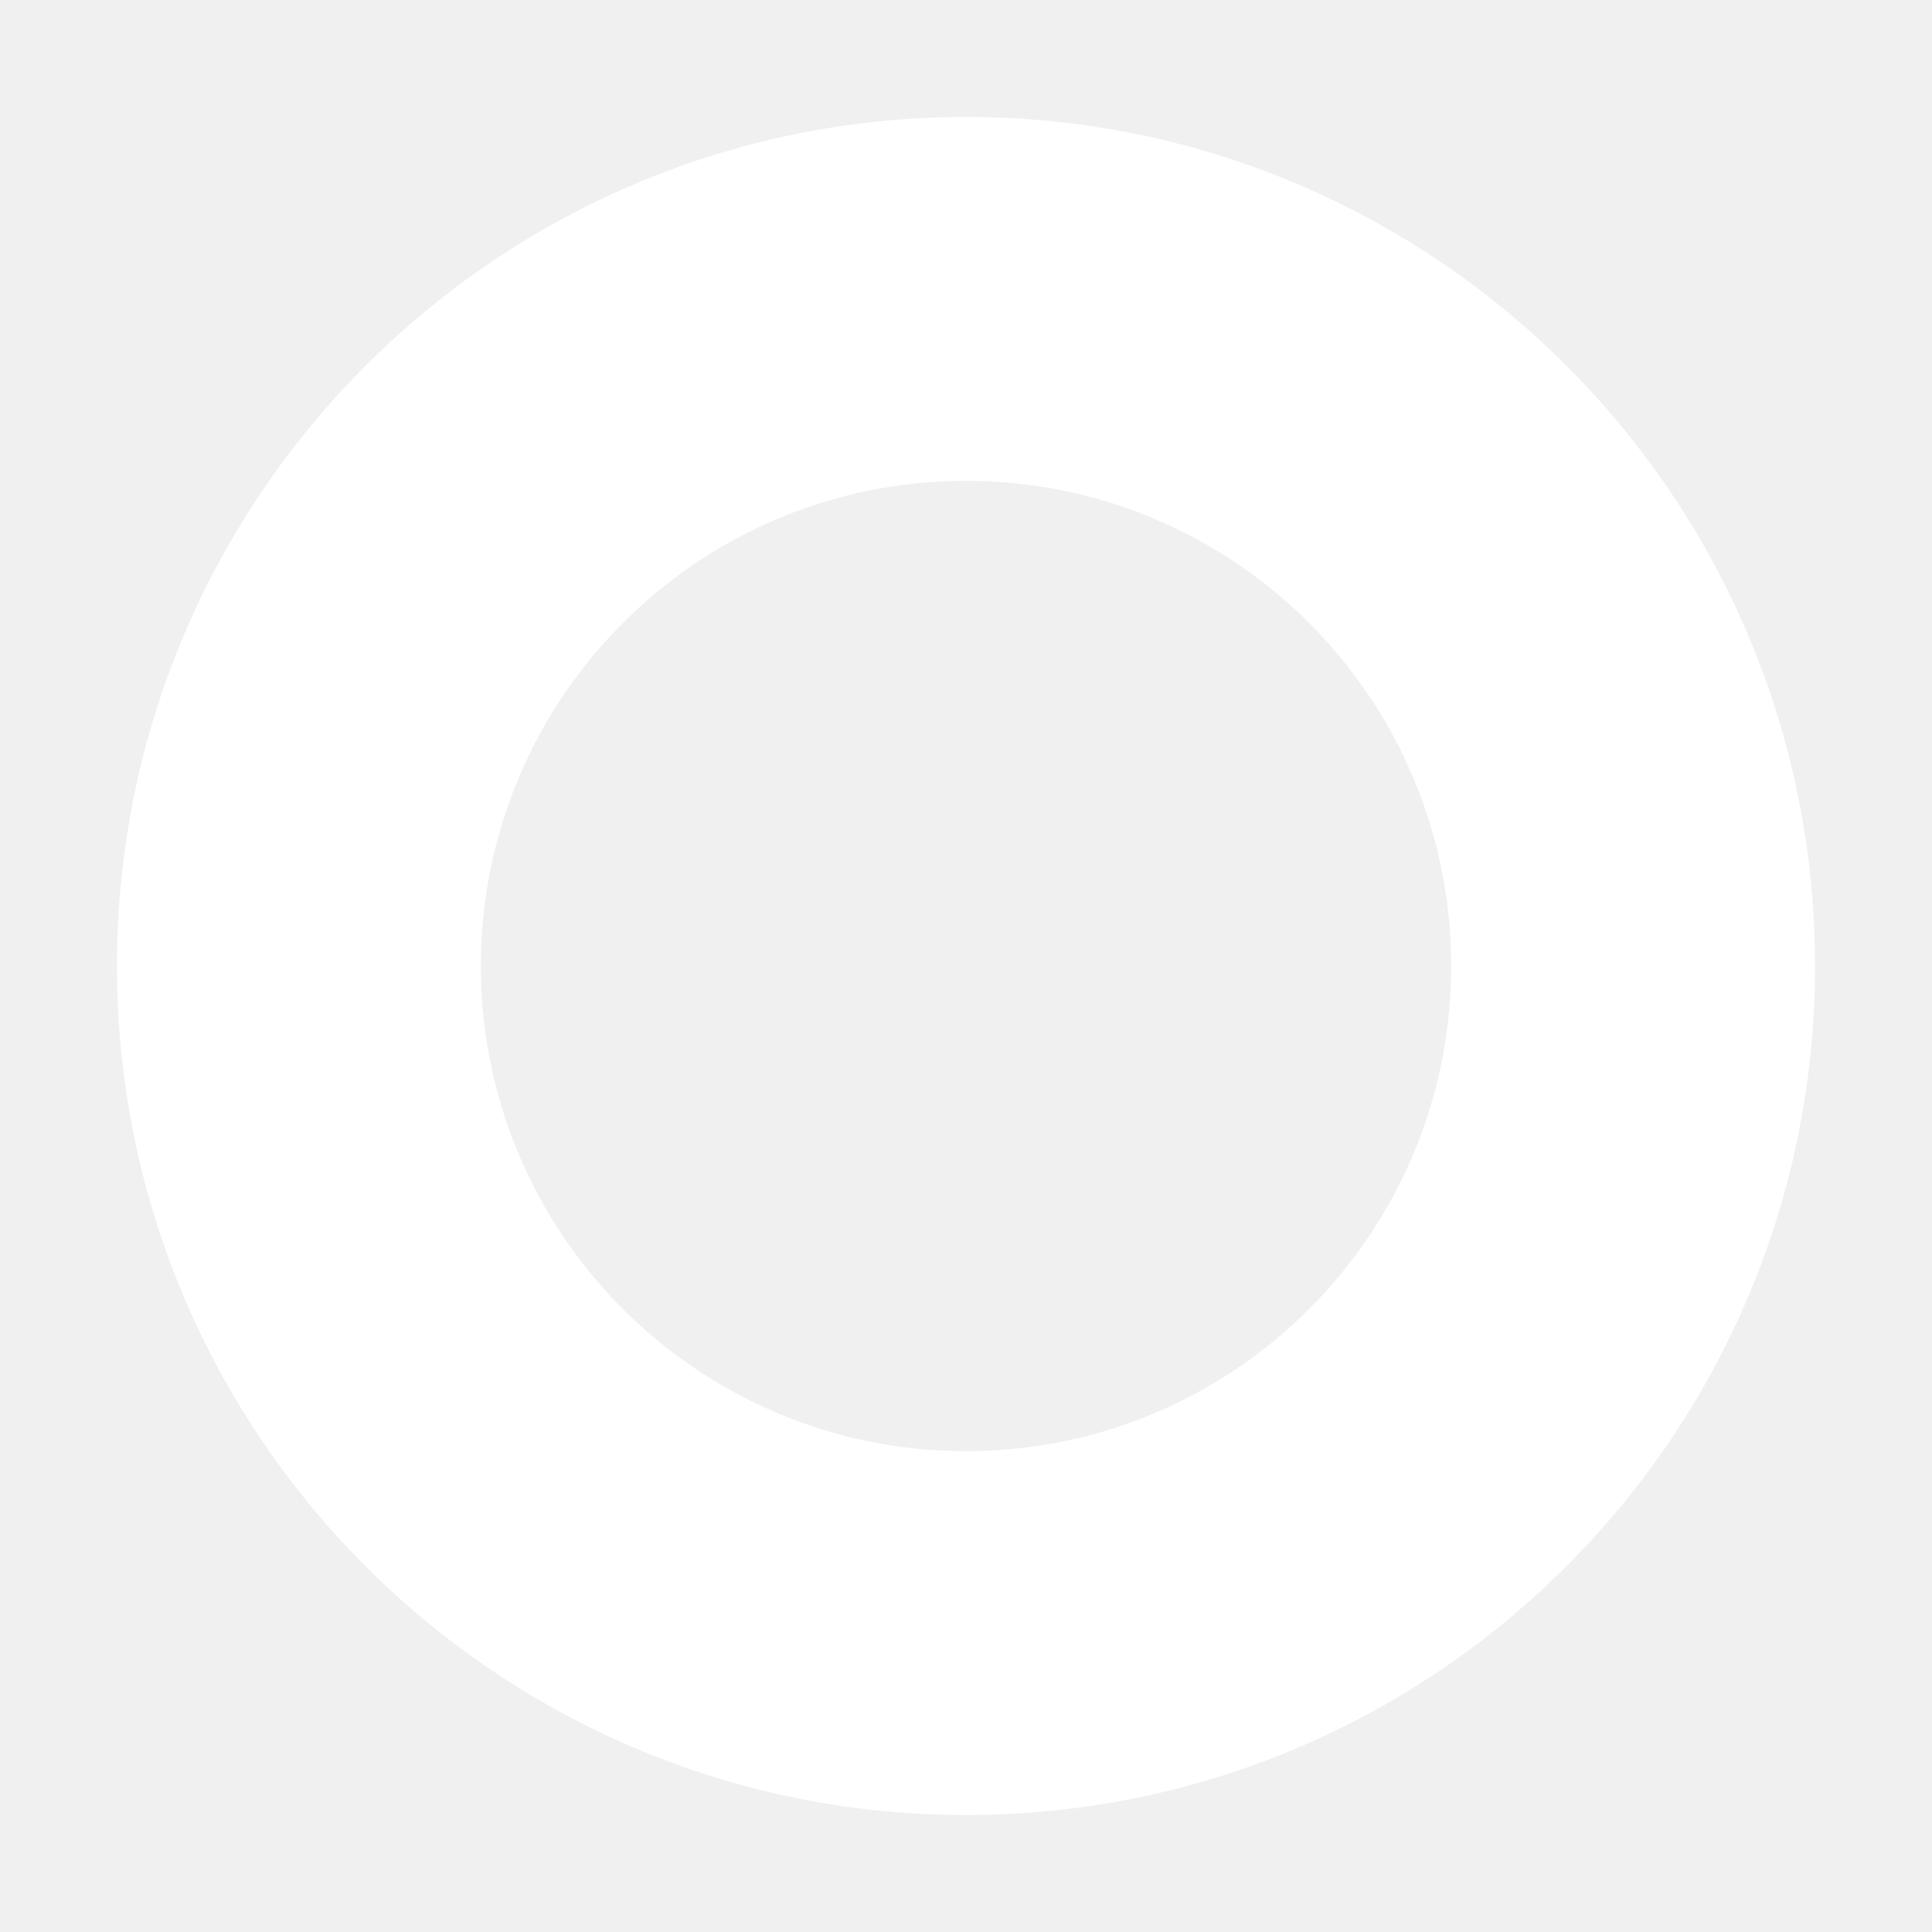
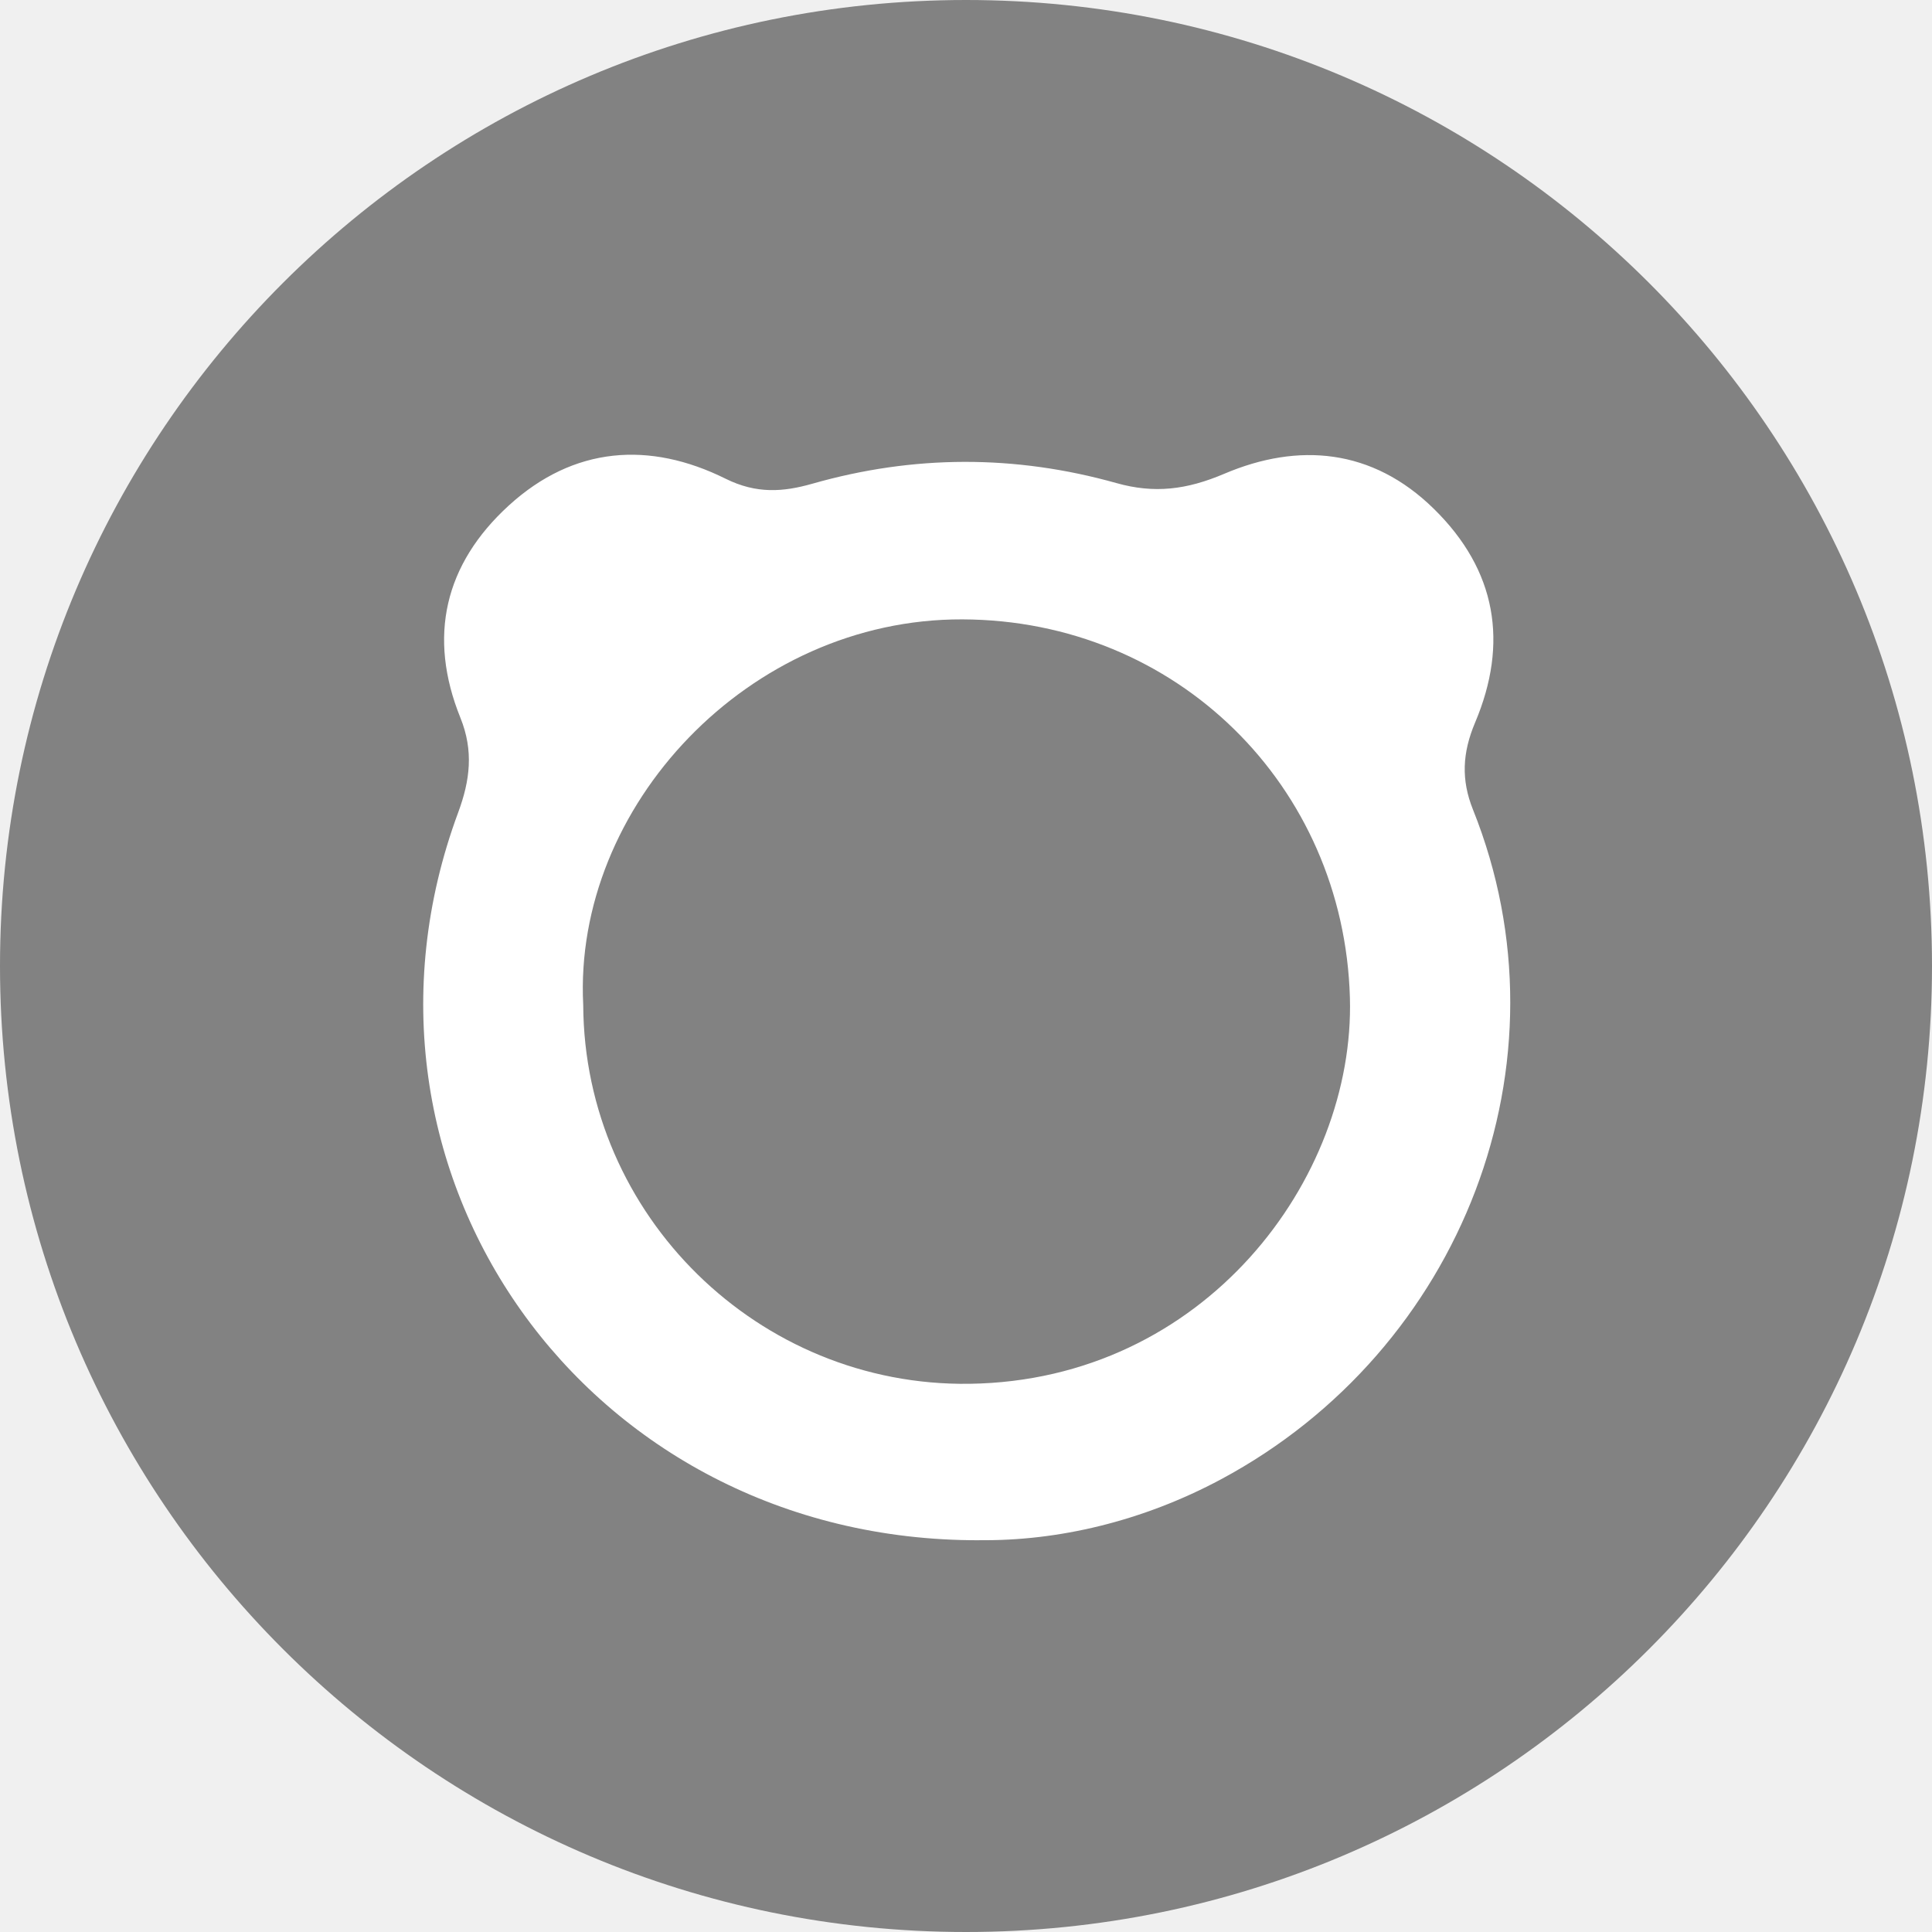
- <svg xmlns="http://www.w3.org/2000/svg" width="512" height="512" viewBox="0 0 512 512" fill="none">
-   <path fill-rule="evenodd" clip-rule="evenodd" d="M481 256C481 380.264 380.264 481 256 481C131.736 481 31 380.264 31 256C31 131.736 131.736 31 256 31C380.264 31 481 131.736 481 256ZM384.571 256C384.571 327.008 327.008 384.571 256 384.571C184.992 384.571 127.429 327.008 127.429 256C127.429 184.992 184.992 127.429 256 127.429C327.008 127.429 384.571 184.992 384.571 256Z" fill="white" />
+ <svg xmlns="http://www.w3.org/2000/svg" id="Layer_1" data-name="Layer 1" viewBox="0 0 256 256">
+   <defs>
+     <style>
+       .cls-1 {
+         fill: #fff;
+       }
+ 
+       .cls-2 {
+         fill: #828282;
+       }
+     </style>
+   </defs>
+   <circle class="cls-2" cx="128" cy="128" r="128" />
+   <path class="cls-1" d="M129.76,204.09c-52.17,.13-86.62-49.01-69.05-96.43,1.58-4.26,2.06-8.18,.3-12.54-4.35-10.76-2.11-20.35,6.4-28.13,8.6-7.86,18.65-8.56,28.73-3.56,4.11,2.04,7.65,1.76,11.48,.67,13.45-3.84,26.89-3.86,40.31-.09,5.01,1.41,9.29,.9,14.31-1.24,9.79-4.16,19.59-3.35,27.74,4.64,8.34,8.17,9.92,17.82,5.48,28.33-1.7,4.02-1.86,7.6-.29,11.52,13.45,33.52-1.47,71.64-33.35,88.74-10.47,5.62-21.72,8.21-32.05,8.08Z" />
+   <path class="cls-2" d="M77.28,133.16c-1.34-26.26,21.93-51.19,50.24-51.09,28.36,.09,50.55,22.02,51.35,50.13,.68,24.05-19.28,50.72-50.39,51.16-27.94,.4-51.07-22.27-51.2-50.2Z" />
</svg>
